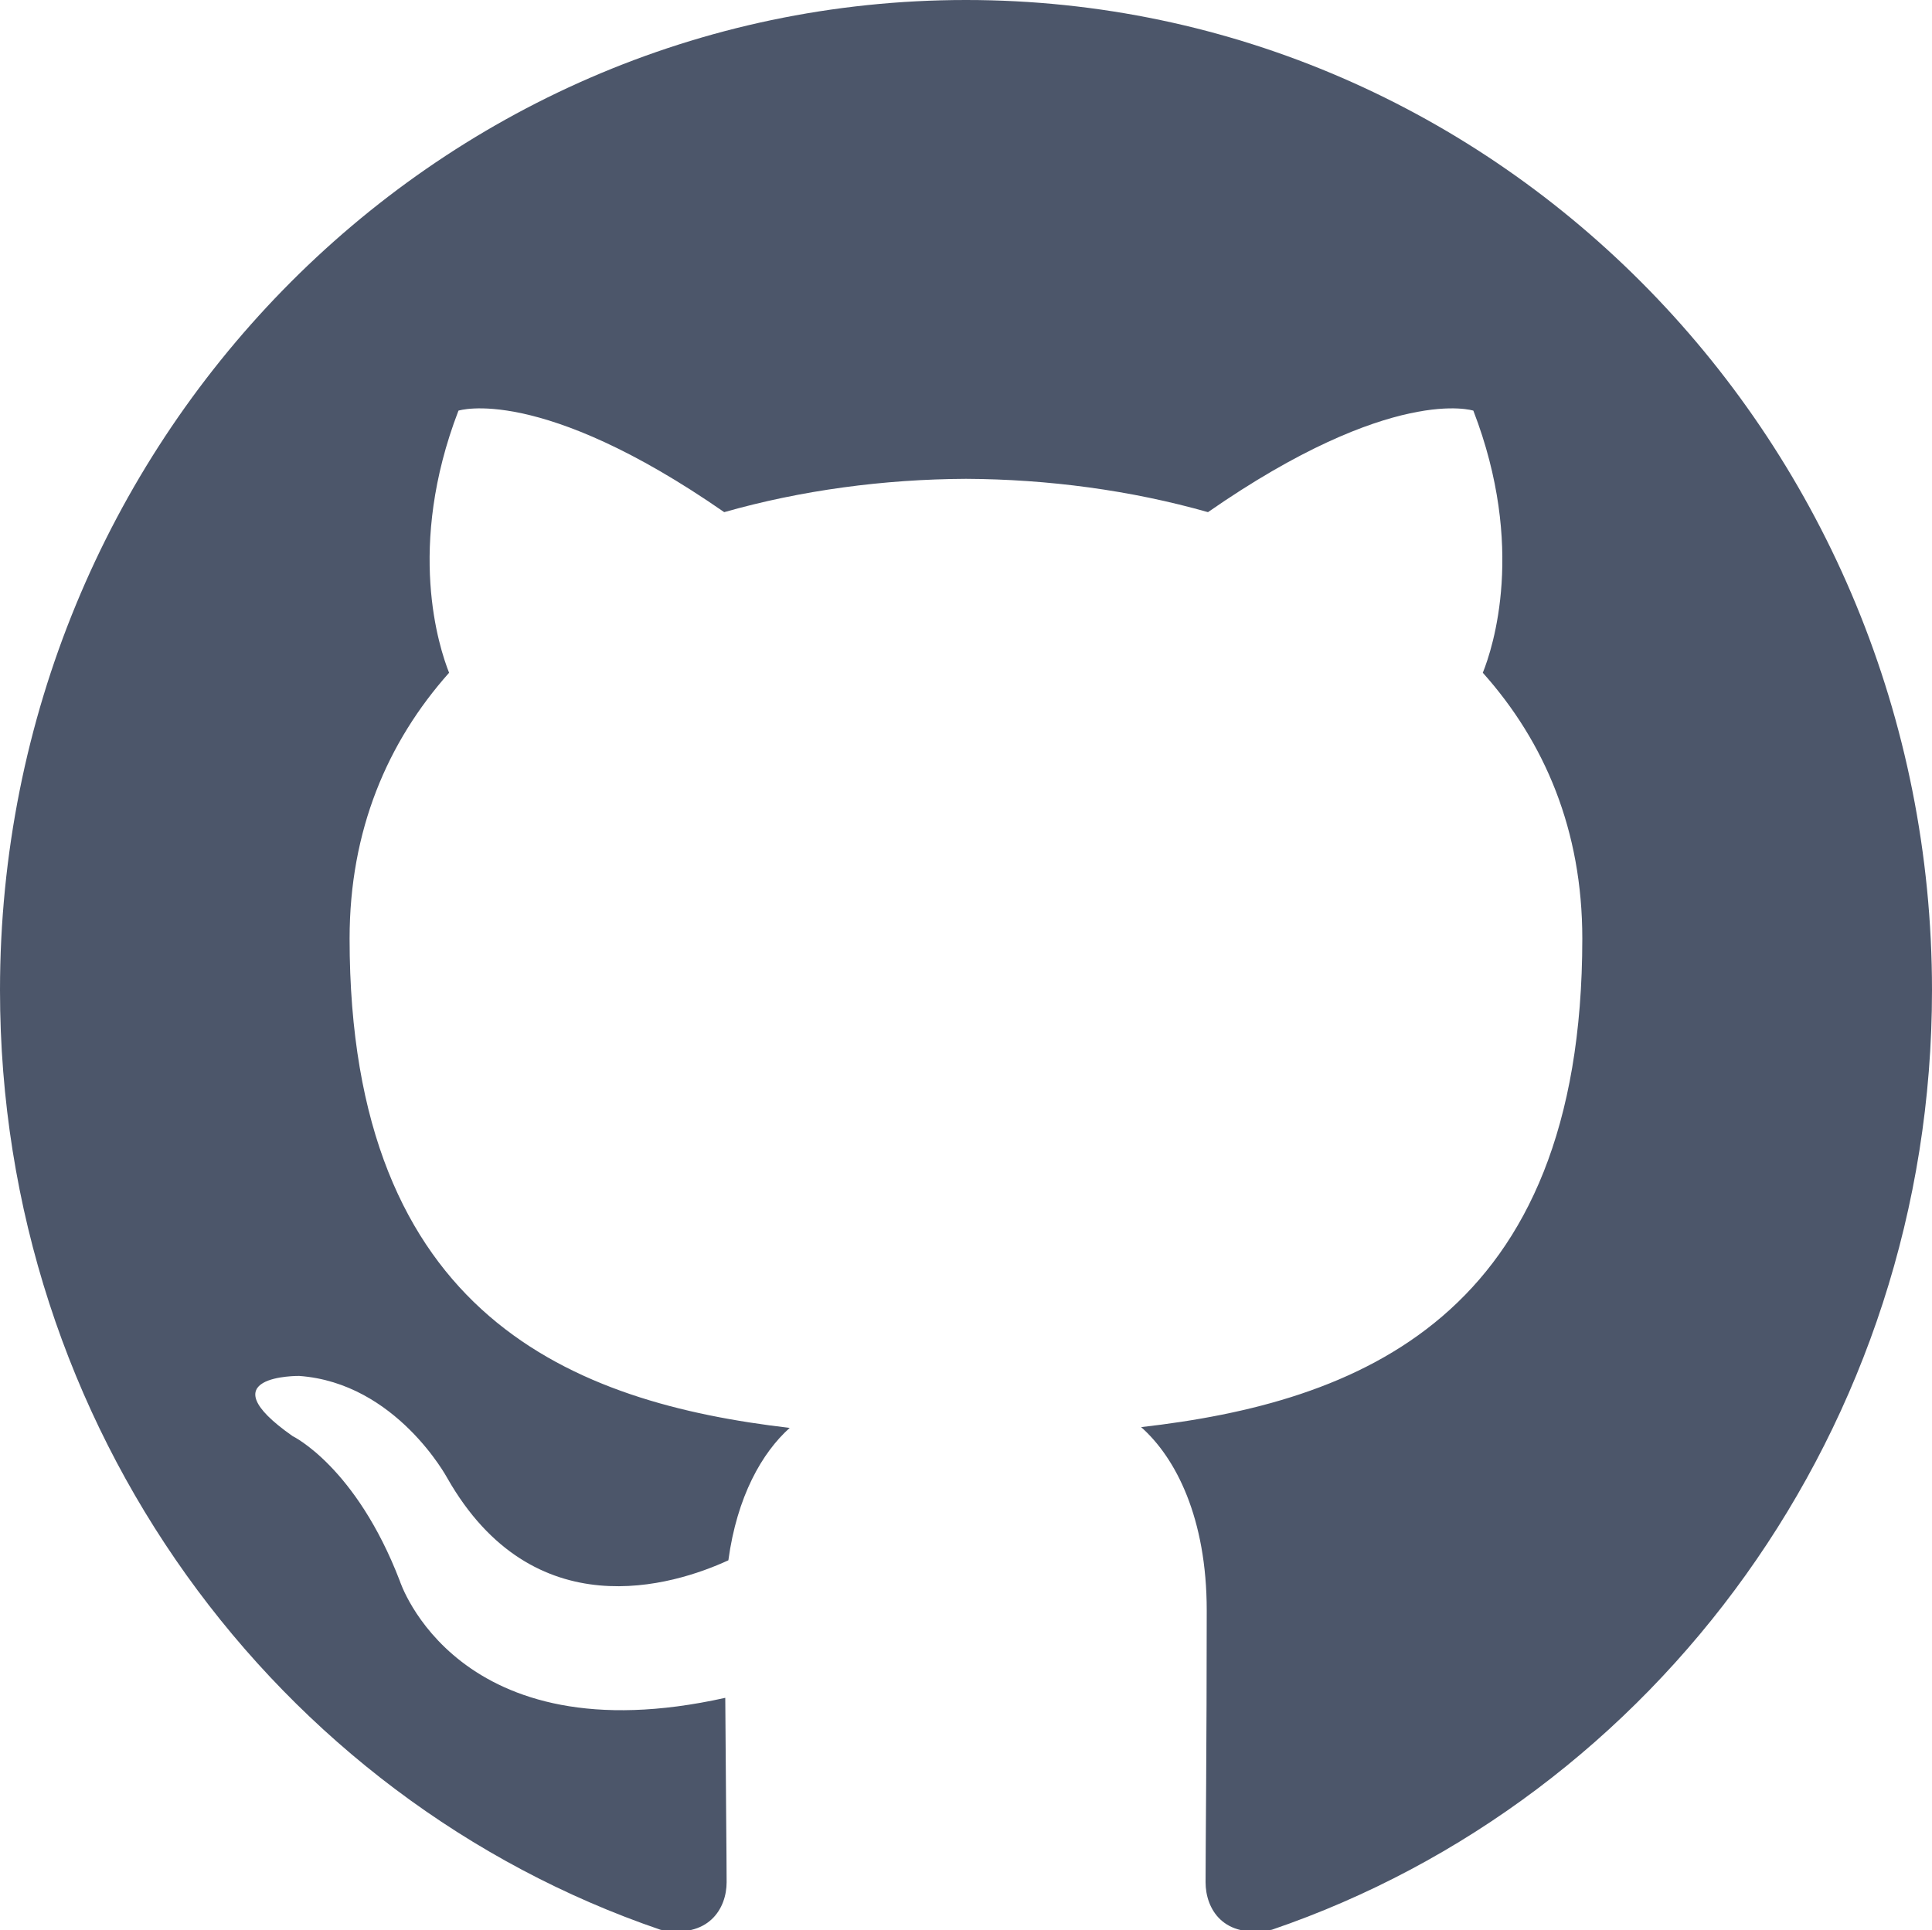
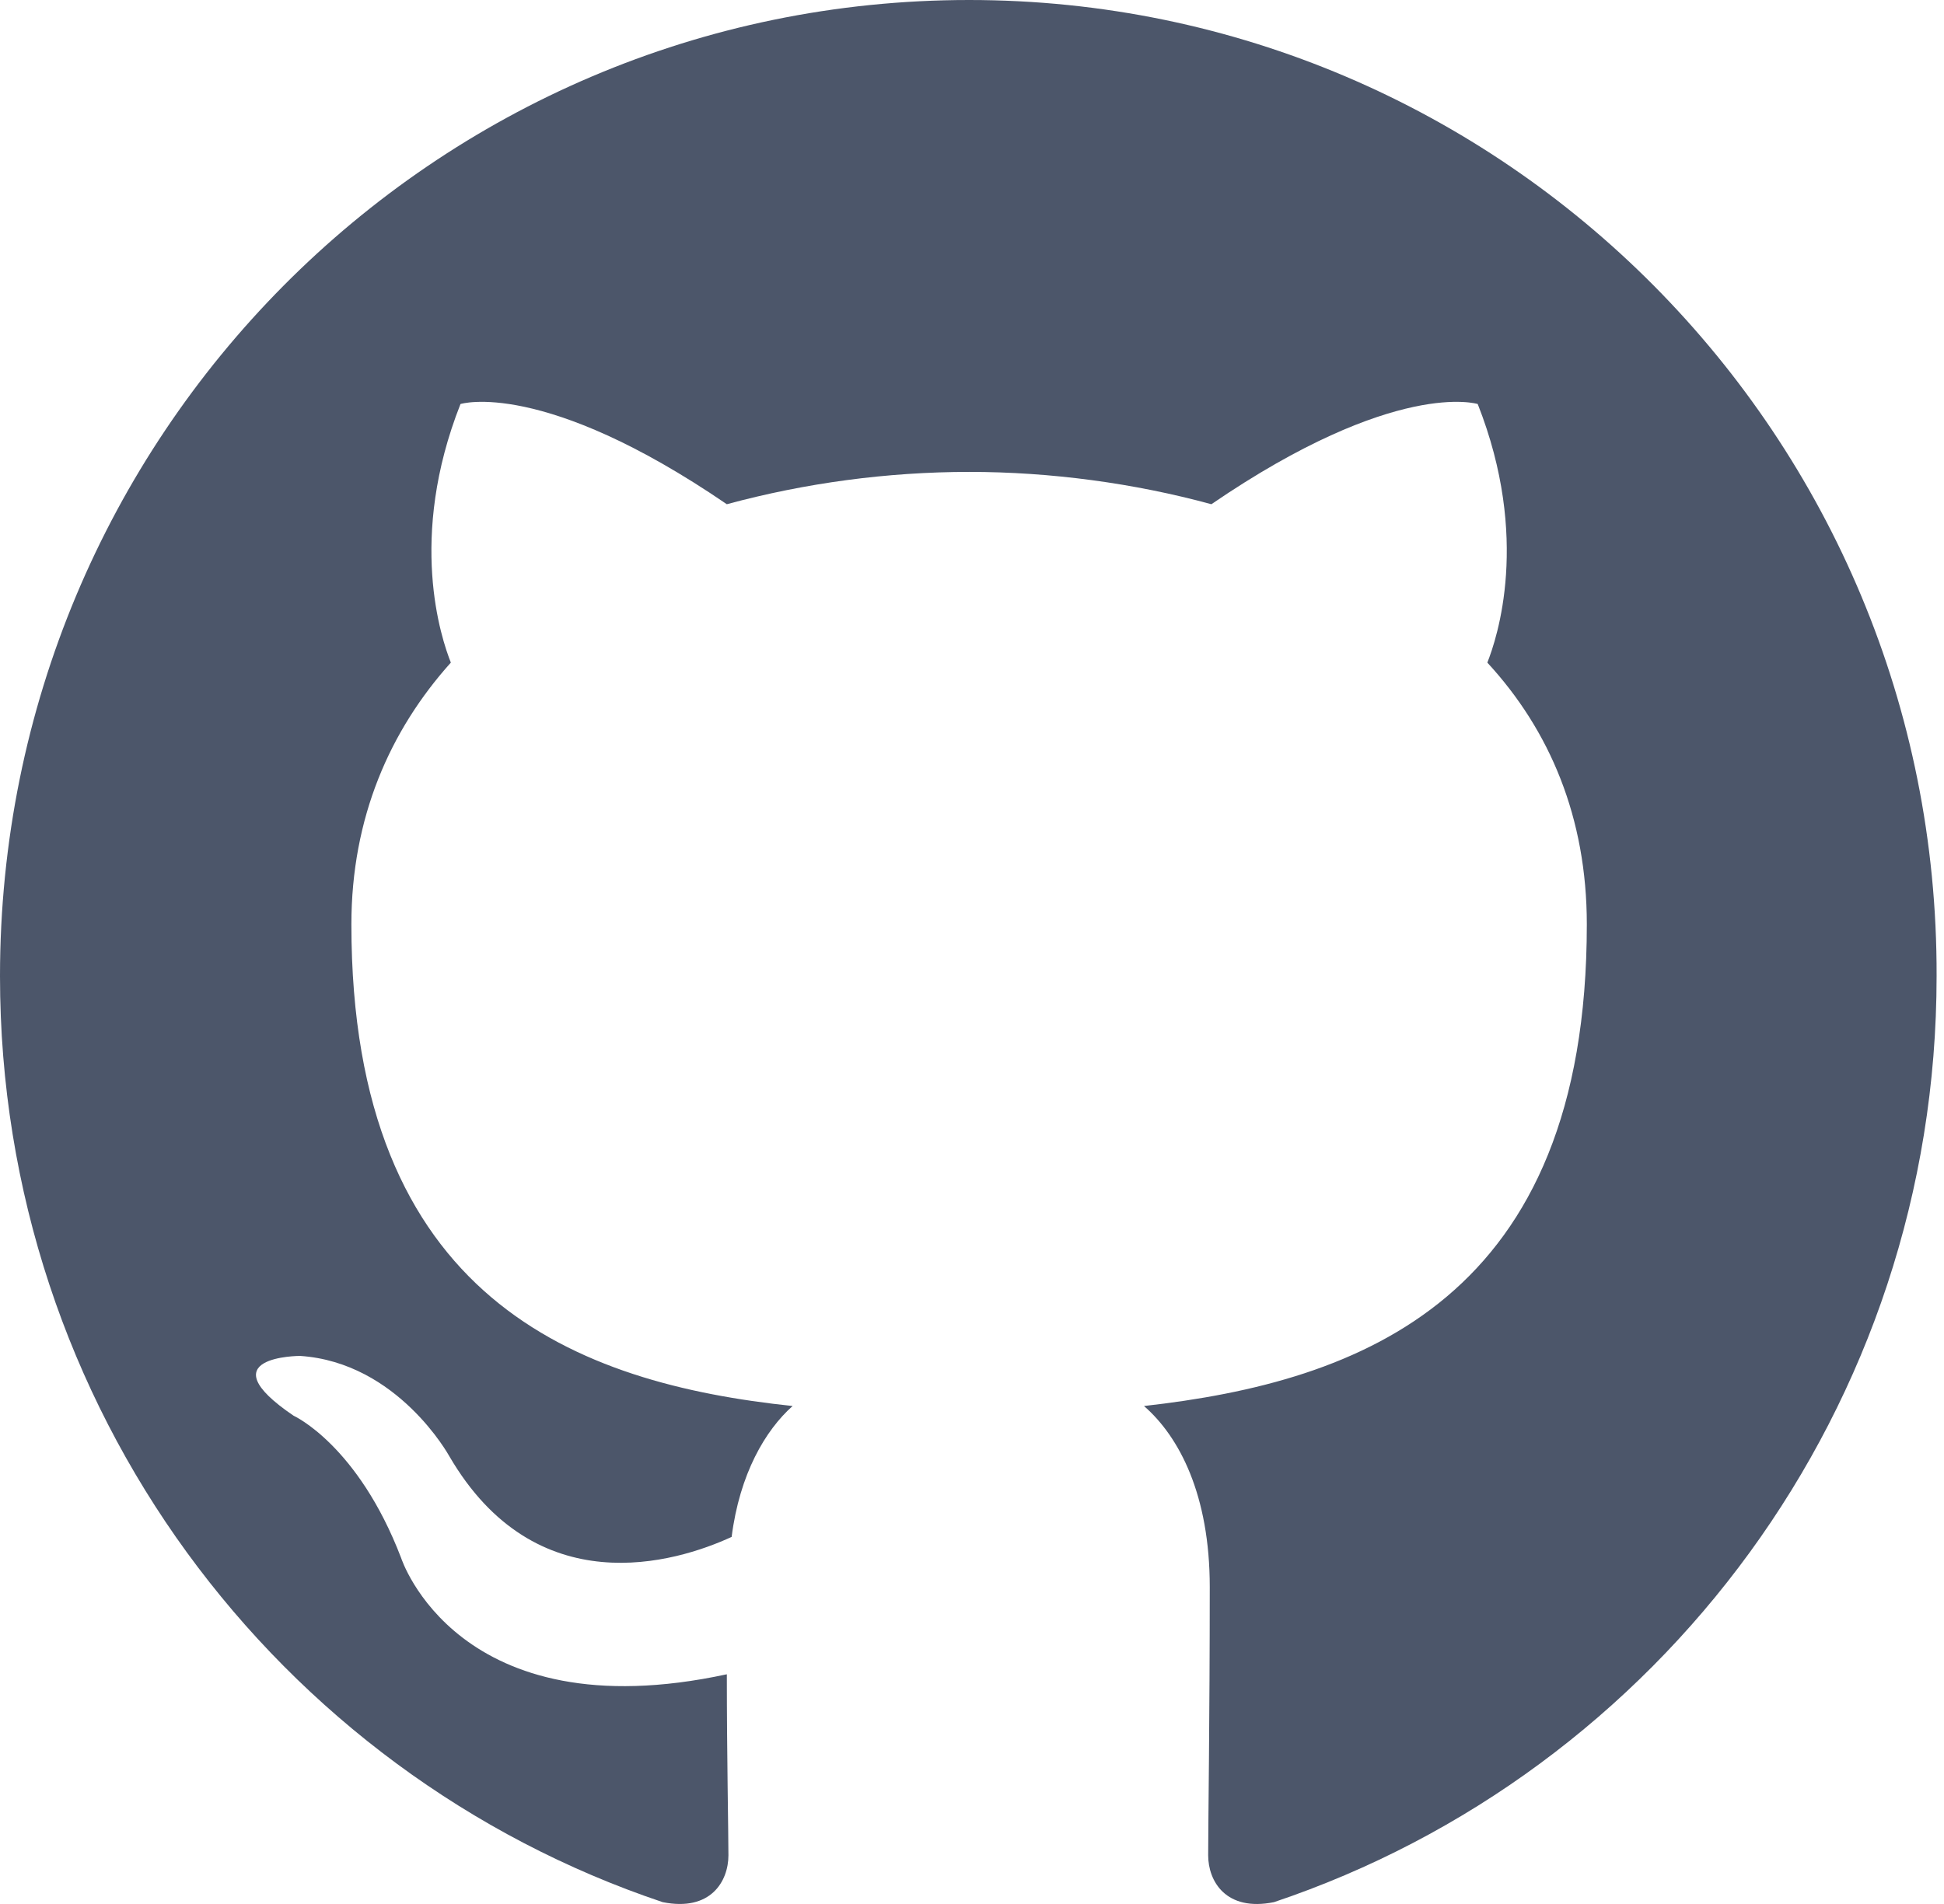
- <svg xmlns="http://www.w3.org/2000/svg" version="1.1">
-   <g id="Page-1" stroke="none" stroke-width="1" fill="none" fill-rule="evenodd">
-     <g id="Dribbble-Light-Preview" transform="translate(-140, -7559)" fill="#4c566a">
-       <g id="icons" transform="translate(56, 160)">
-         <path d="M94,7399 C99.523,7399 104,7403.59 104,7409.253 C104,7413.782 101.138,7417.624 97.167,7418.981 C96.66,7419.082 96.48,7418.762 96.48,7418.489 C96.48,7418.151 96.492,7417.047 96.492,7415.675 C96.492,7414.719 96.172,7414.095 95.813,7413.777 C98.04,7413.523 100.38,7412.656 100.38,7408.718 C100.38,7407.598 99.992,7406.684 99.35,7405.966 C99.454,7405.707 99.797,7404.664 99.252,7403.252 C99.252,7403.252 98.414,7402.977 96.505,7404.303 C95.706,7404.076 94.85,7403.962 94,7403.958 C93.15,7403.962 92.295,7404.076 91.497,7404.303 C89.586,7402.977 88.746,7403.252 88.746,7403.252 C88.203,7404.664 88.546,7405.707 88.649,7405.966 C88.01,7406.684 87.619,7407.598 87.619,7408.718 C87.619,7412.646 89.954,7413.526 92.175,7413.785 C91.889,7414.041 91.63,7414.493 91.54,7415.156 C90.97,7415.418 89.522,7415.871 88.63,7414.304 C88.63,7414.304 88.101,7413.319 87.097,7413.247 C87.097,7413.247 86.122,7413.234 87.029,7413.87 C87.029,7413.87 87.684,7414.185 88.139,7415.37 C88.139,7415.37 88.726,7417.2 91.508,7416.58 C91.513,7417.437 91.522,7418.245 91.522,7418.489 C91.522,7418.76 91.338,7419.077 90.839,7418.982 C86.865,7417.627 84,7413.783 84,7409.253 C84,7403.59 88.478,7399 94,7399" id="github-[#142]">
-                 </path>
-       </g>
-     </g>
-   </g>
+ <svg xmlns="http://www.w3.org/2000/svg" width="98" height="96">
+   <path fill-rule="evenodd" clip-rule="evenodd" d="M48.854 0C21.839 0 0 22 0 49.217c0 21.756 13.993 40.172 33.405 46.69 2.427.49 3.316-1.059 3.316-2.362 0-1.141-.08-5.052-.08-9.127-13.59 2.934-16.42-5.867-16.42-5.867-2.184-5.704-5.42-7.17-5.42-7.17-4.448-3.015.324-3.015.324-3.015 4.934.326 7.523 5.052 7.523 5.052 4.367 7.496 11.404 5.378 14.235 4.074.404-3.178 1.699-5.378 3.074-6.6-10.839-1.141-22.243-5.378-22.243-24.283 0-5.378 1.94-9.778 5.014-13.2-.485-1.222-2.184-6.275.486-13.038 0 0 4.125-1.304 13.426 5.052a46.97 46.97 0 0 1 12.214-1.63c4.125 0 8.33.571 12.213 1.63 9.302-6.356 13.427-5.052 13.427-5.052 2.67 6.763.97 11.816.485 13.038 3.155 3.422 5.015 7.822 5.015 13.2 0 18.905-11.404 23.06-22.324 24.283 1.78 1.548 3.316 4.481 3.316 9.126 0 6.6-.08 11.897-.08 13.526 0 1.304.89 2.853 3.316 2.364 19.412-6.52 33.405-24.935 33.405-46.691C97.707 22 75.788 0 48.854 0z" fill="#4c566a" />
</svg>
